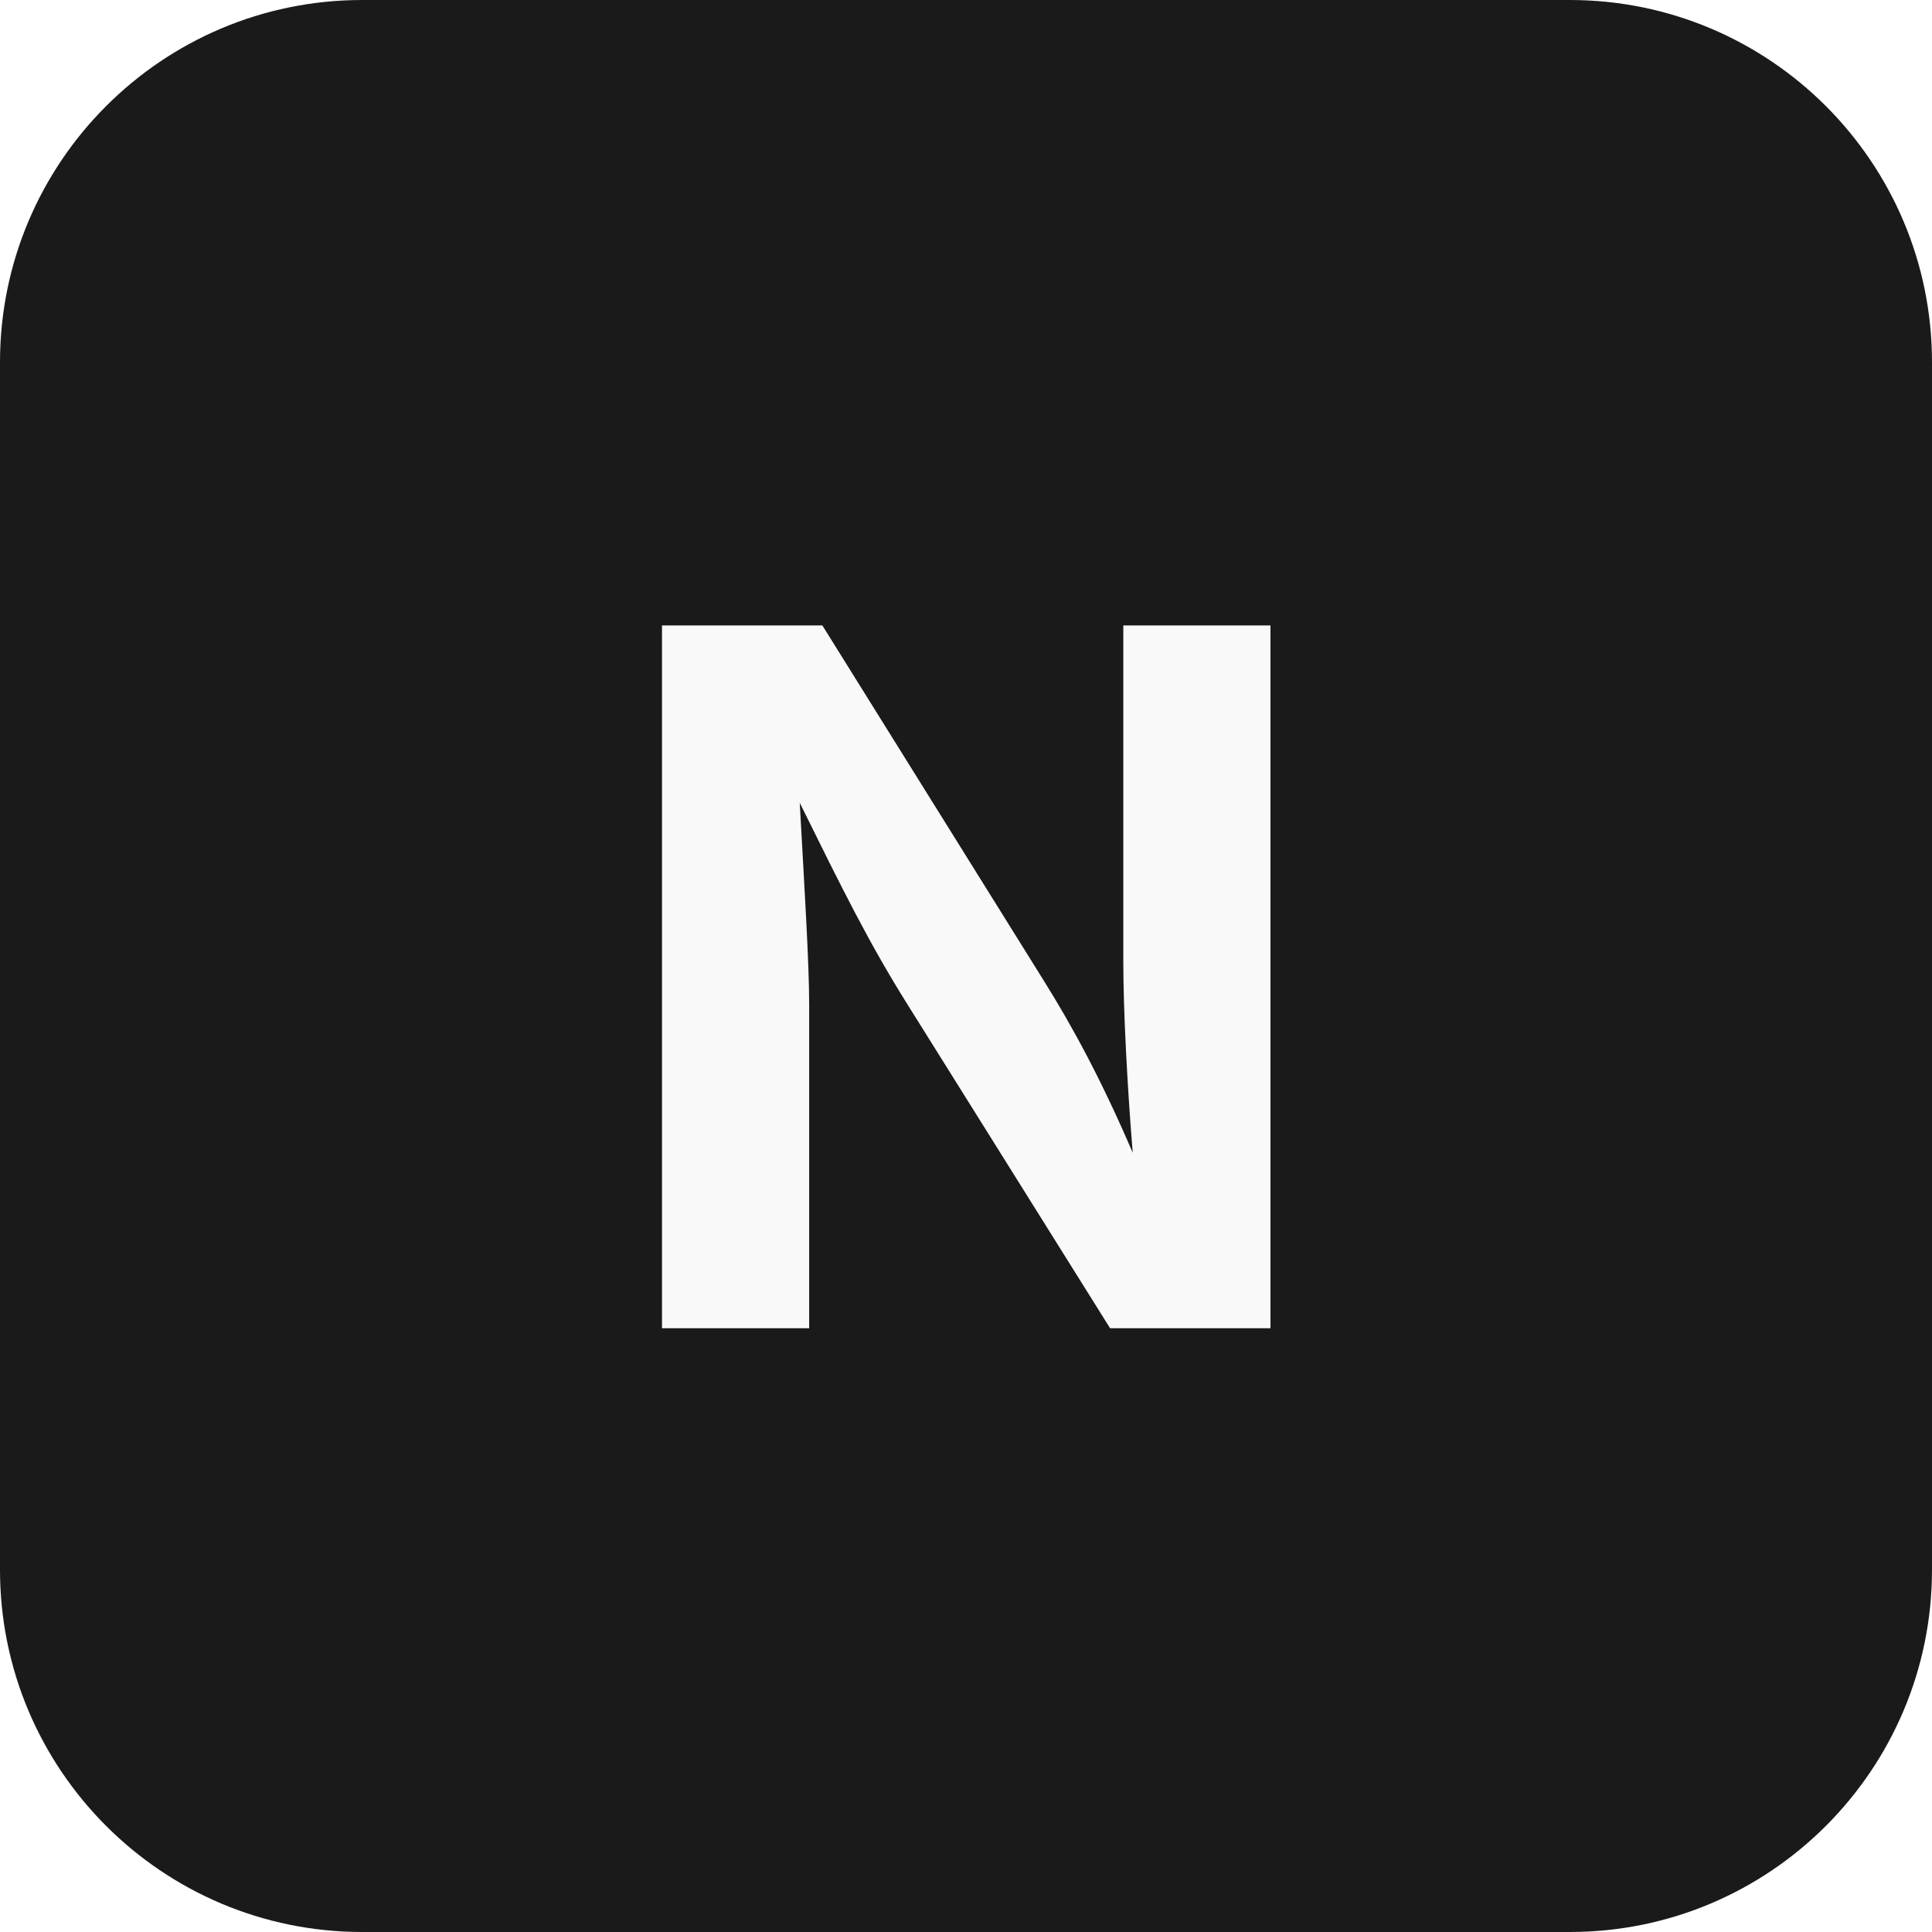
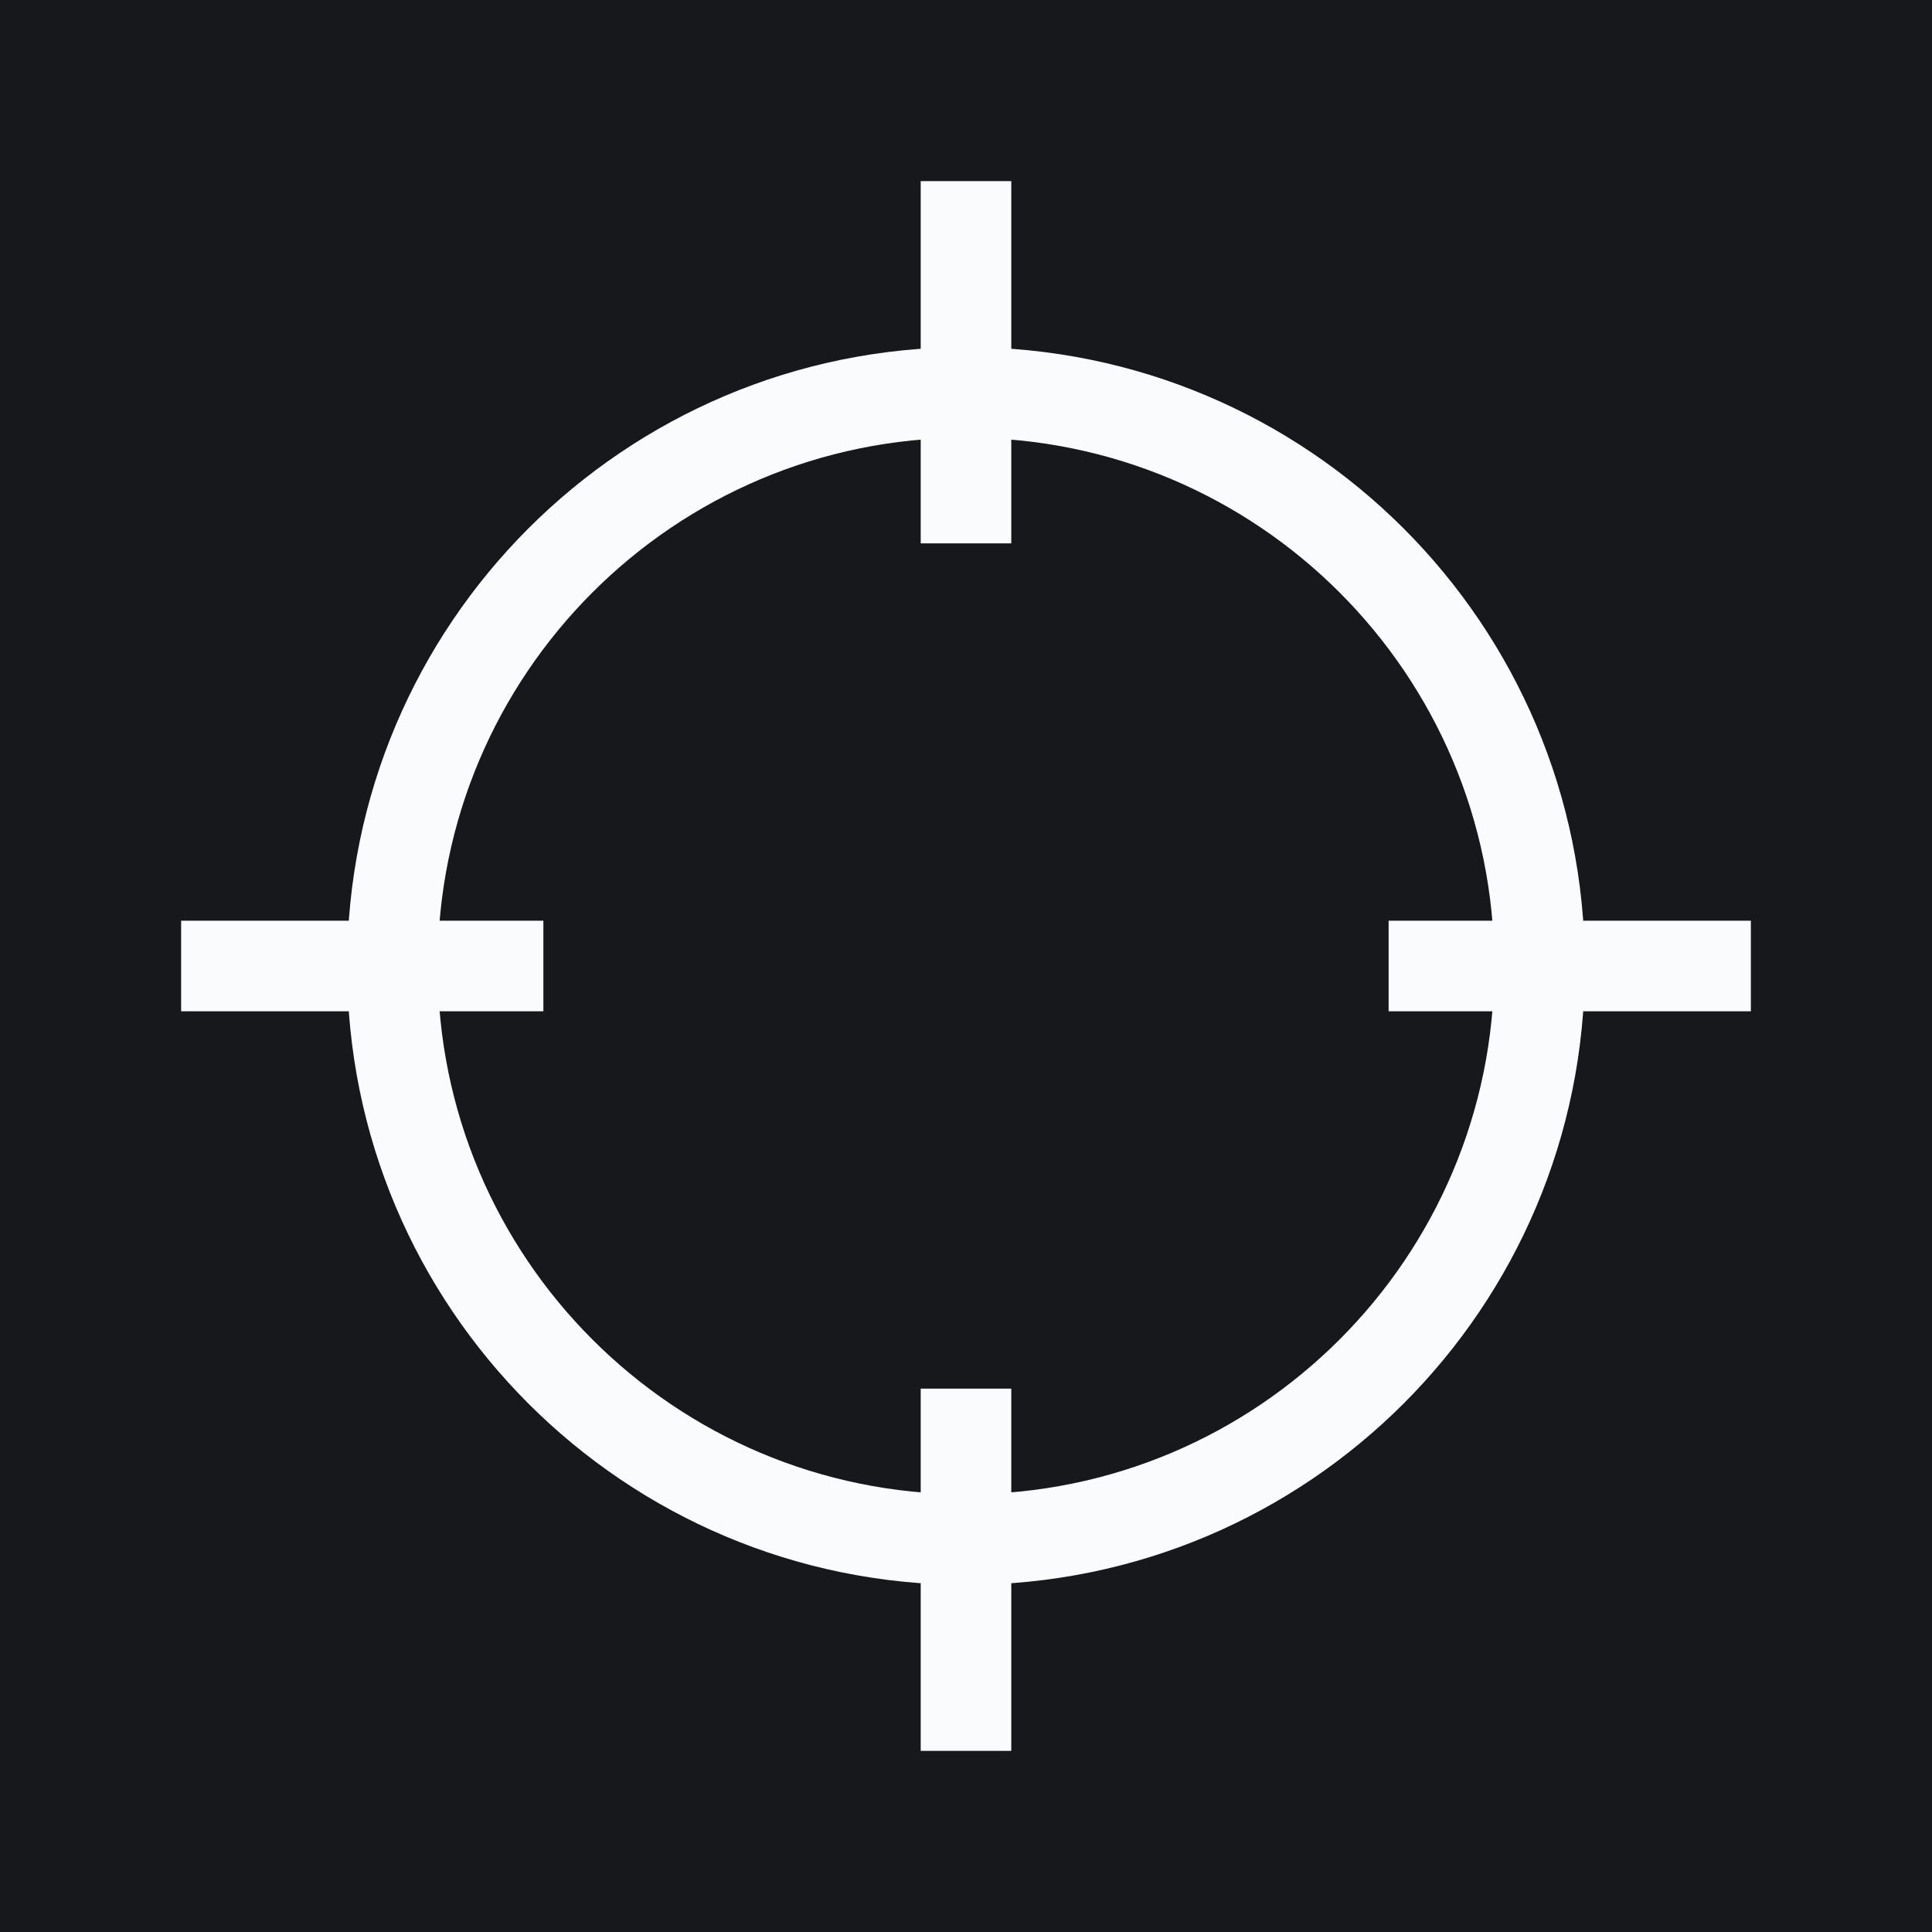
<svg xmlns="http://www.w3.org/2000/svg" viewBox="0 0 32 32">
-   <rect width="32" height="32" rx="6" fill="#1a1a1a" />
-   <text x="16" y="22" text-anchor="middle" font-family="Inter, sans-serif" font-weight="700" font-size="16" fill="#f9f9f9">N</text>
+   <rect width="32" height="32" fill="#16181b" />
+   <circle cx="16" cy="16" r="9.5" fill="none" stroke="#fafbfc" stroke-width="1.5" />
+   <path d="M16 3v6M16 23v6M3 16h6M23 16h6" stroke="#fafbfc" stroke-width="1.5" />
</svg>
